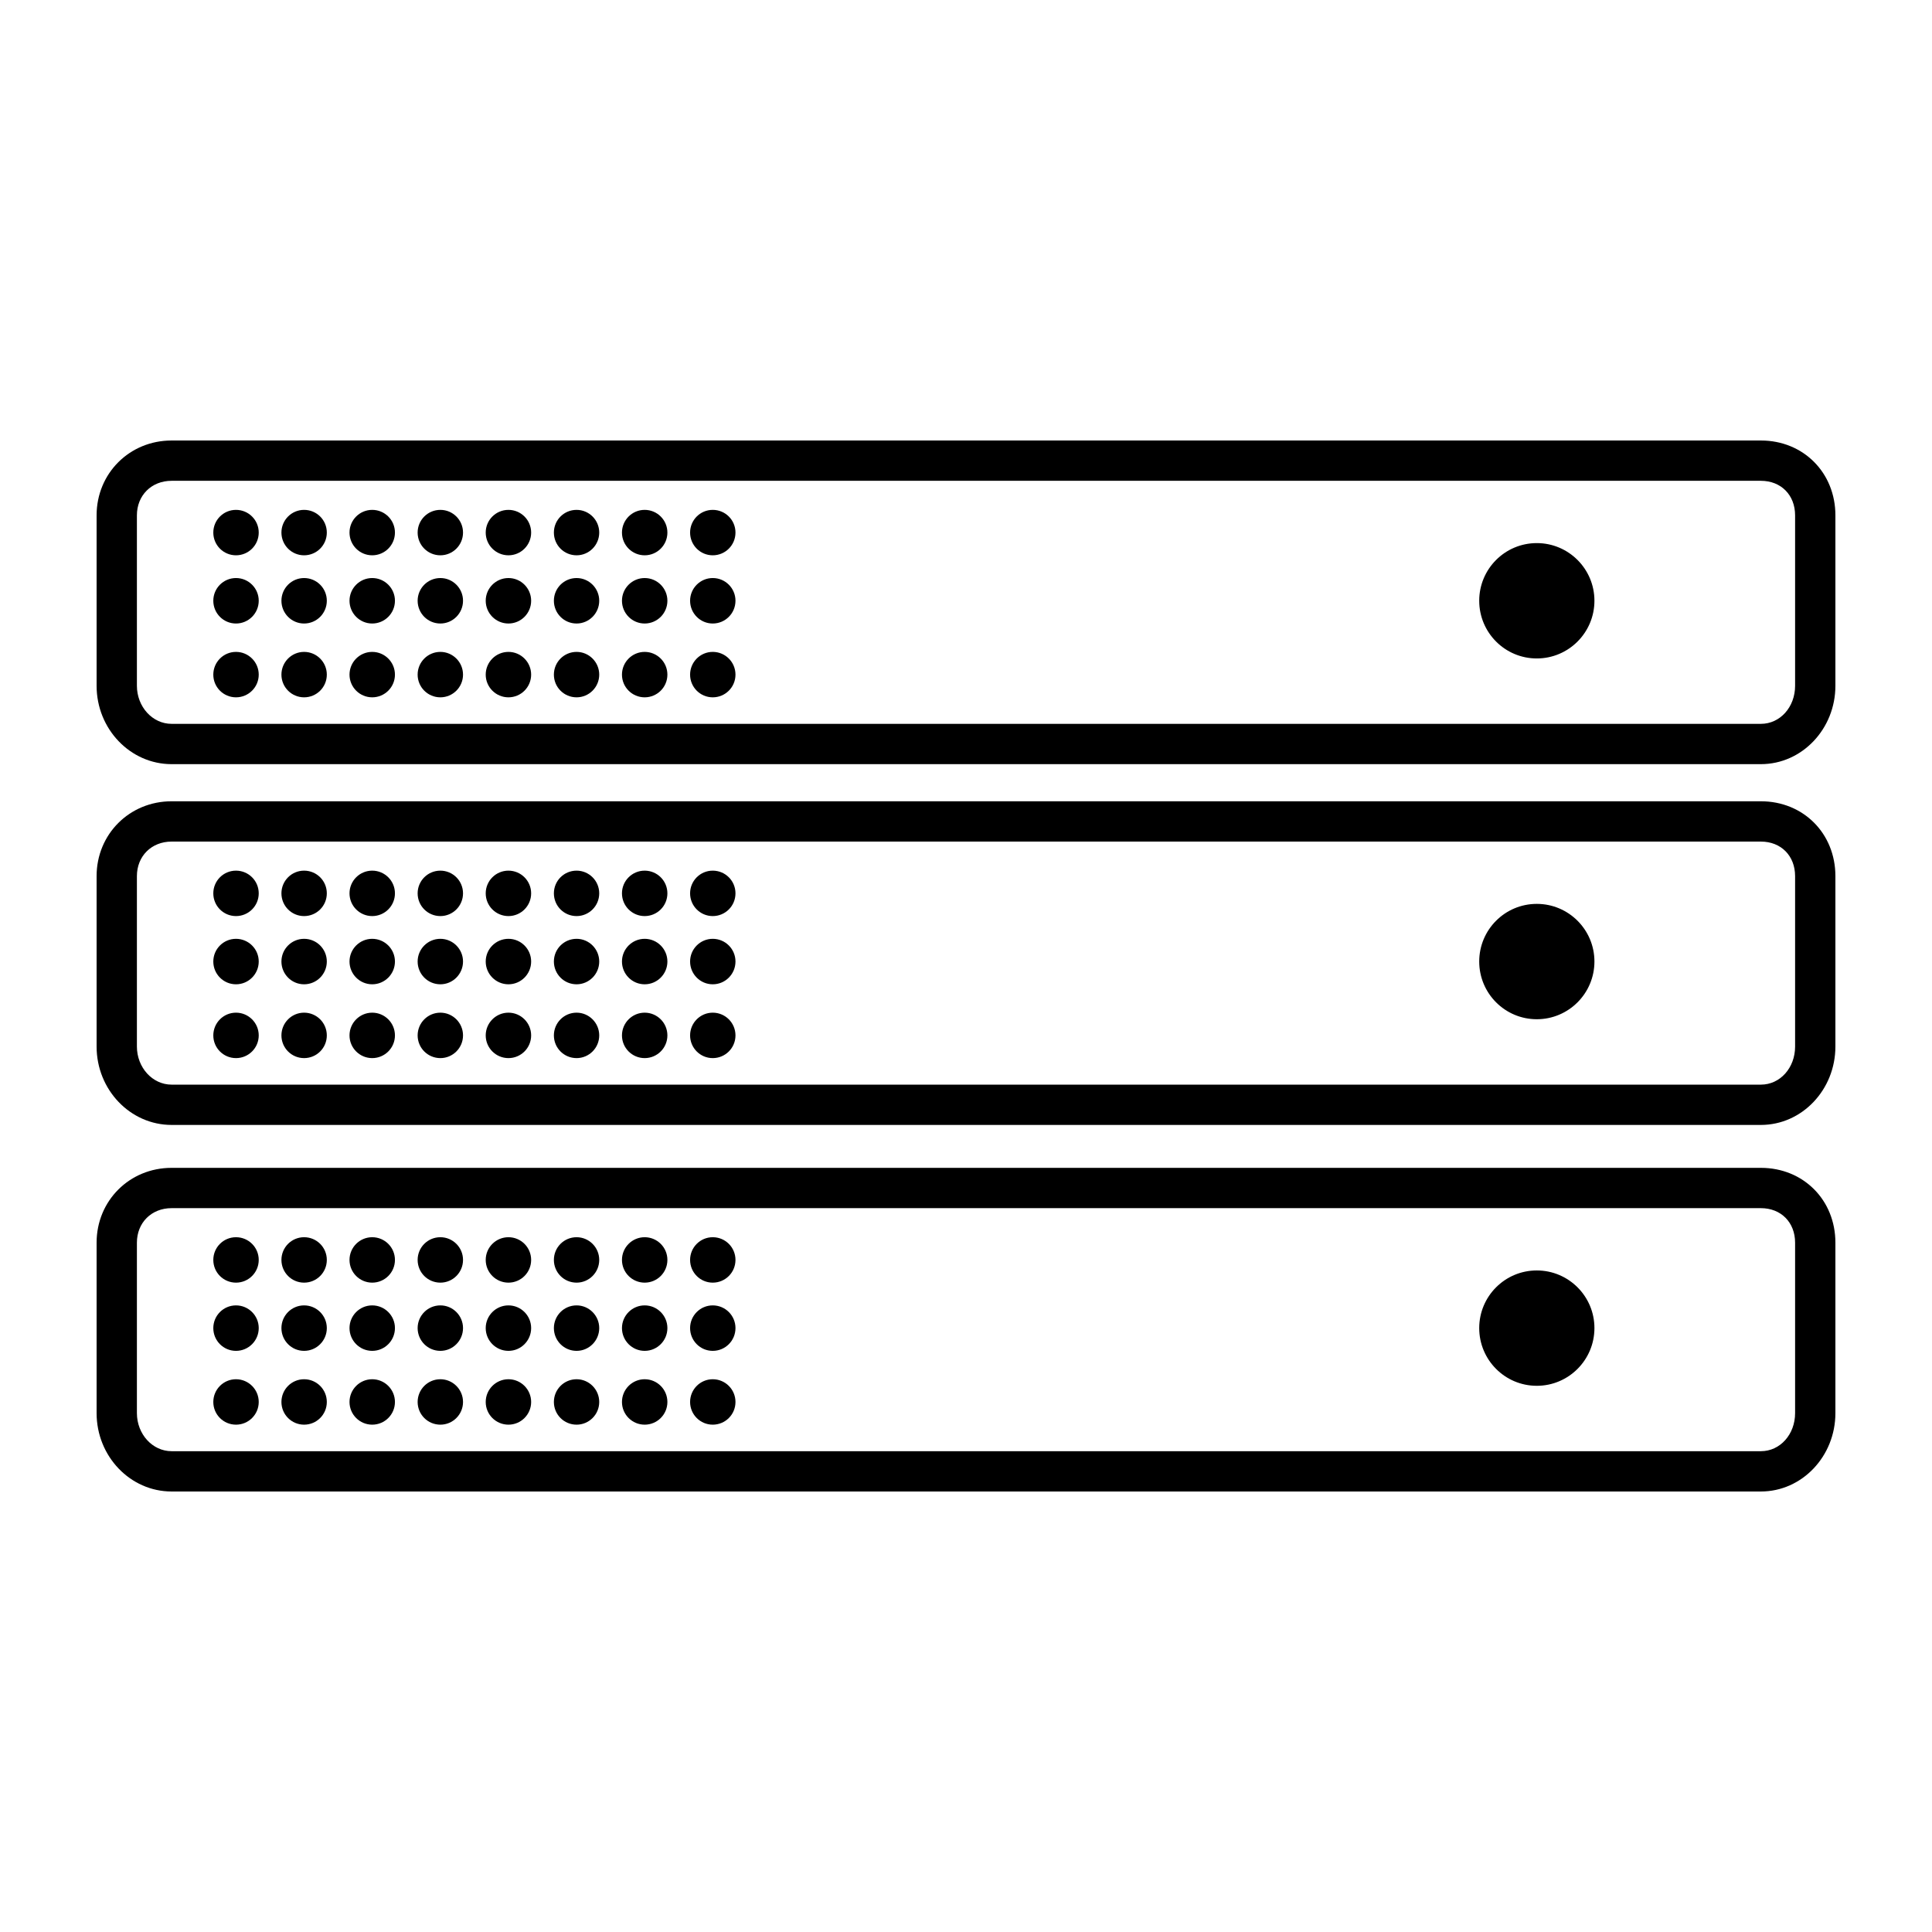
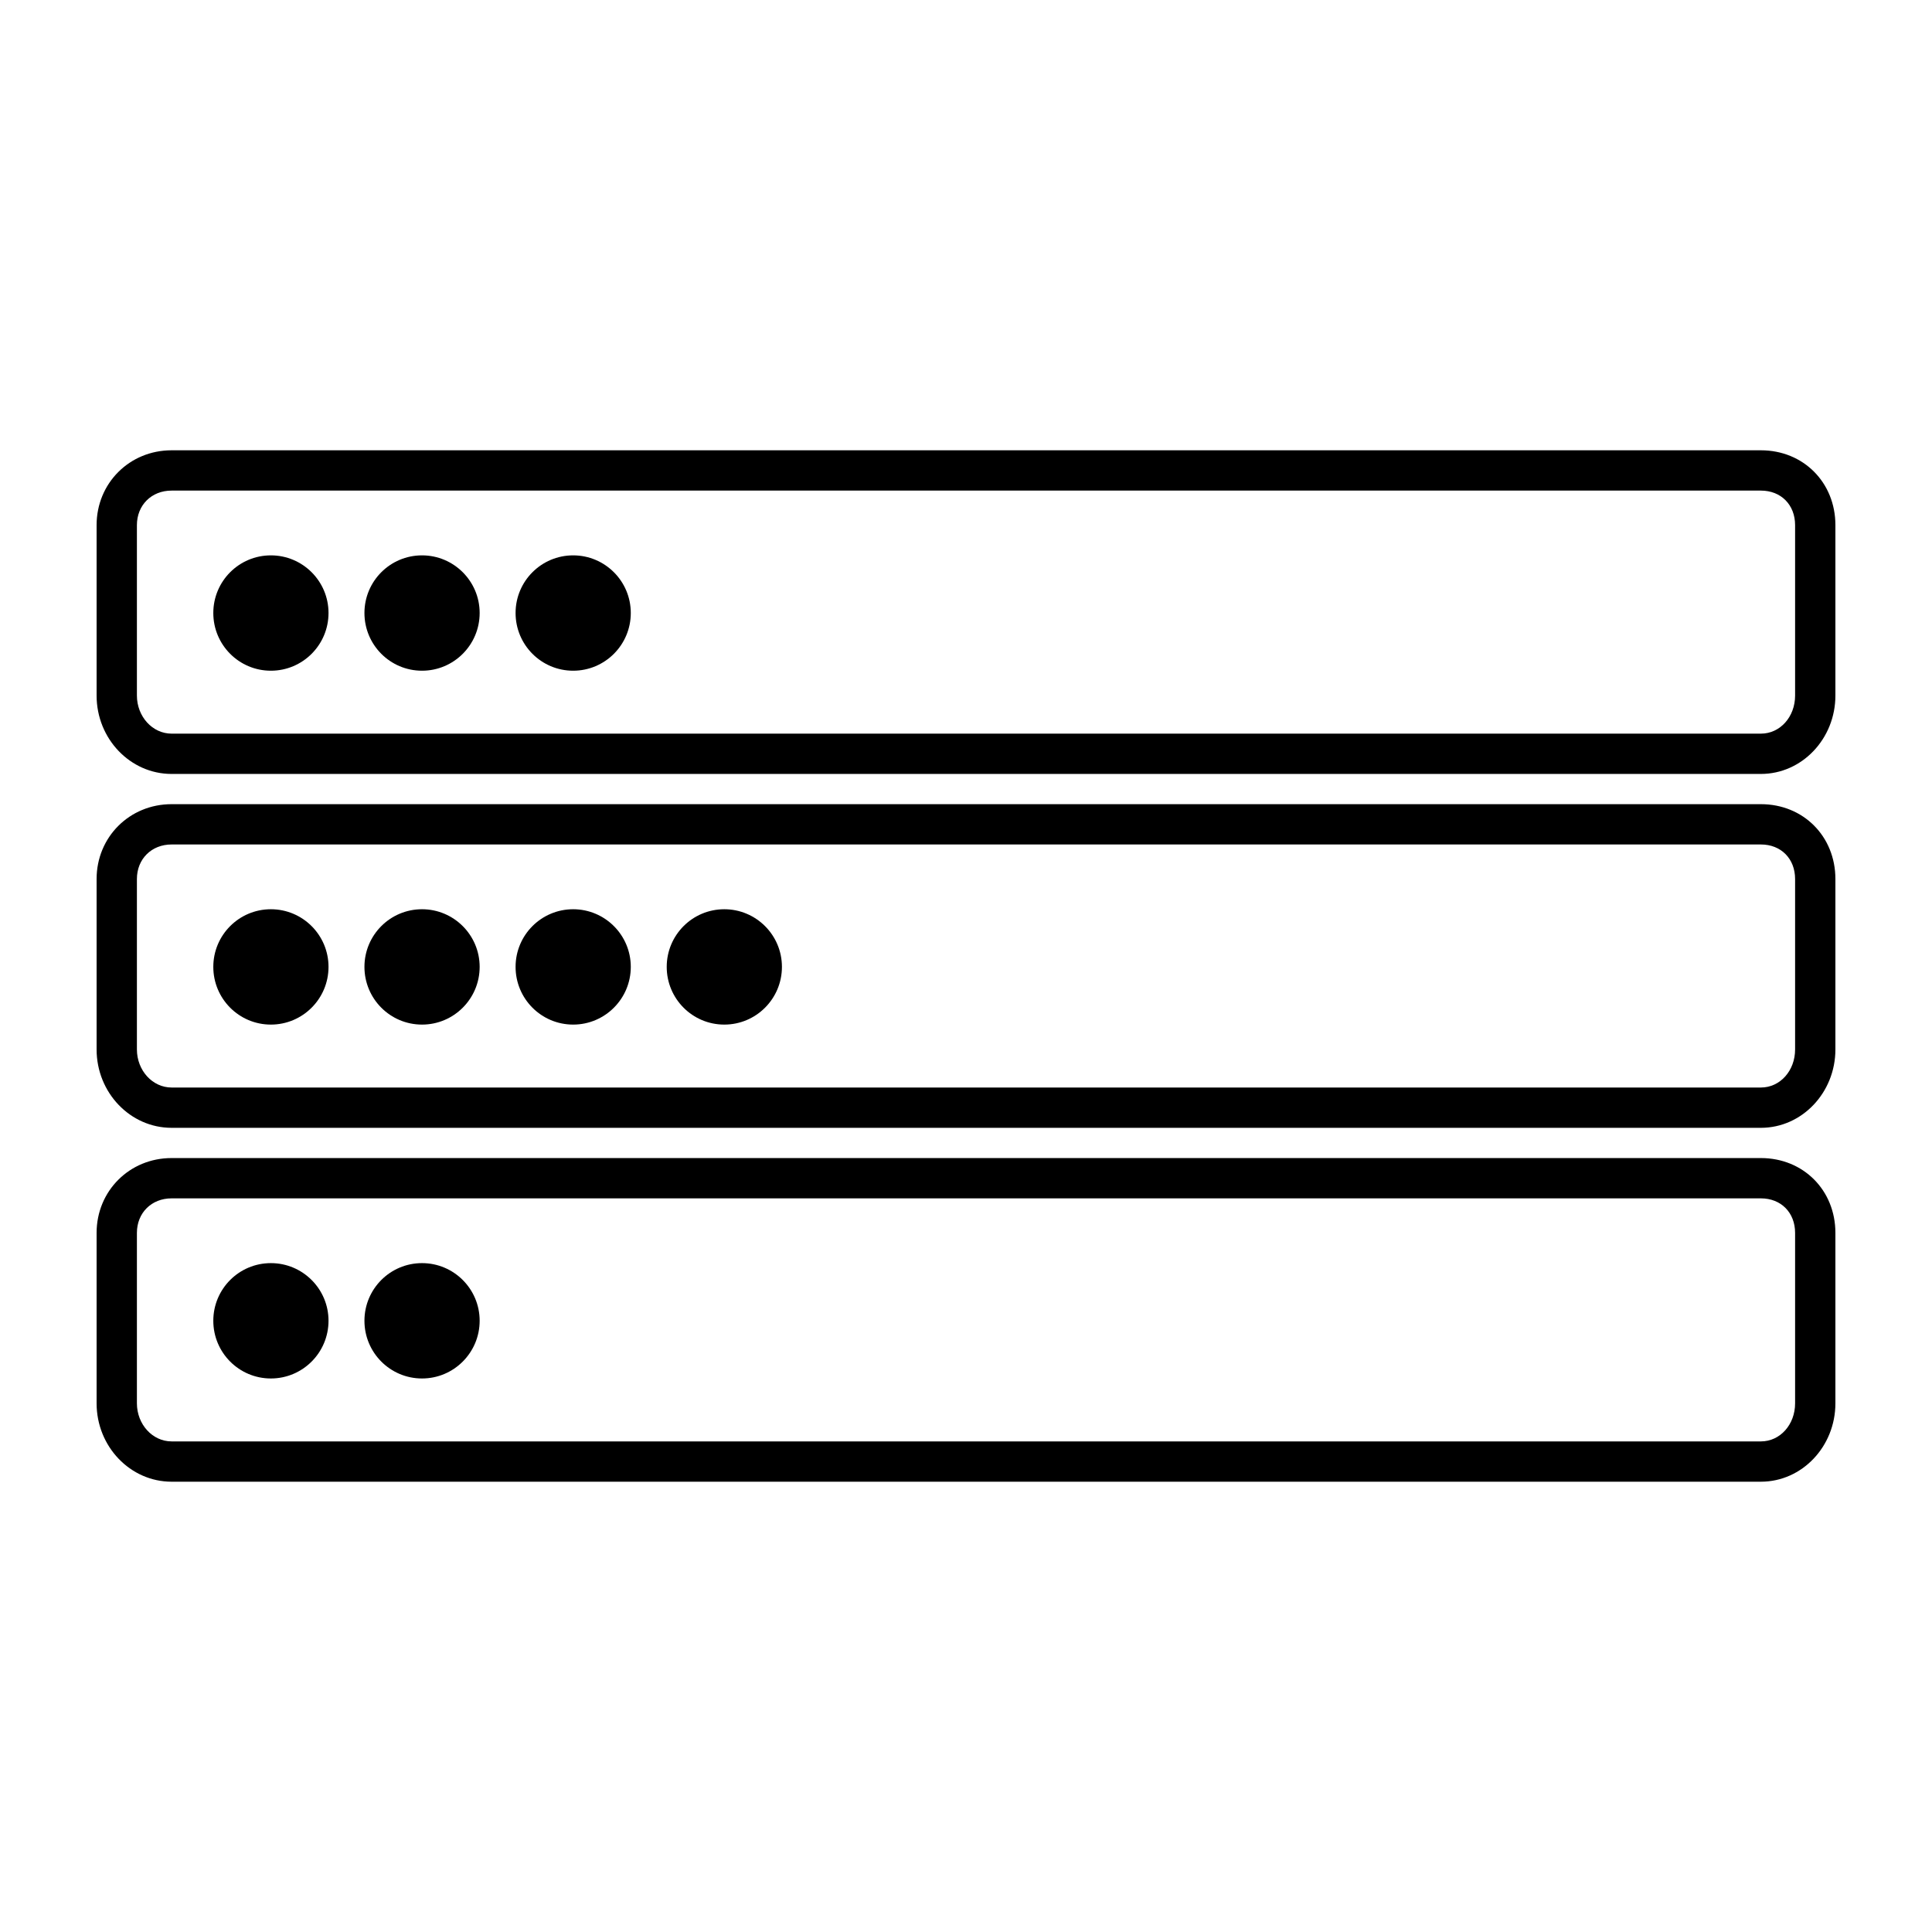
<svg xmlns="http://www.w3.org/2000/svg" version="1.1" x="0px" y="0px" width="1000px" height="1000px" viewBox="0 0 1000 1000" style="enable-background:new 0 0 1000 1000;" xml:space="preserve">
  <g id="Server">
    <g>
      <g>
-         <g>
-           <path d="M911.436,395.524H88.812c-21.4,0-38.812-18.204-38.812-40.578v-88.198c0-21.726,17.048-38.745,38.812-38.745h822.624      c21.985,0,38.564,16.656,38.564,38.745v88.198C950,377.321,932.7,395.524,911.436,395.524z M88.812,248.864      c-10.402,0-17.951,7.521-17.951,17.884v88.198c0,10.873,8.053,19.717,17.951,19.717h822.624c9.928,0,17.703-8.661,17.703-19.717      v-88.198c0-10.529-7.279-17.884-17.703-17.884H88.812z" />
-         </g>
-       </g>
-       <g>
-         <g>
-           <path d="M122.151,360.935c-6.496,0-11.745-5.252-11.745-11.748c0-6.494,5.25-11.769,11.745-11.769      c6.495,0,11.768,5.275,11.768,11.769C133.919,355.683,128.646,360.935,122.151,360.935z M122.151,322.73      c-6.496,0-11.745-5.272-11.745-11.792c0-6.474,5.25-11.746,11.745-11.746c6.495,0,11.768,5.272,11.768,11.746      C133.919,317.458,128.646,322.73,122.151,322.73z M122.151,287.423c-6.496,0-11.745-5.252-11.745-11.769      c0-6.497,5.25-11.746,11.745-11.746c6.495,0,11.768,5.25,11.768,11.746C133.919,282.171,128.646,287.423,122.151,287.423z       M157.39,360.935c-6.475,0-11.724-5.252-11.724-11.748c0-6.494,5.25-11.769,11.724-11.769c6.519,0,11.77,5.275,11.77,11.769      C169.16,355.683,163.909,360.935,157.39,360.935z M157.39,322.73c-6.475,0-11.724-5.272-11.724-11.792      c0-6.474,5.25-11.746,11.724-11.746c6.519,0,11.77,5.272,11.77,11.746C169.16,317.458,163.909,322.73,157.39,322.73z       M157.39,287.423c-6.475,0-11.724-5.252-11.724-11.769c0-6.497,5.25-11.746,11.724-11.746c6.519,0,11.77,5.25,11.77,11.746      C169.16,282.171,163.909,287.423,157.39,287.423z M192.651,360.935c-6.472,0-11.746-5.252-11.746-11.748      c0-6.494,5.273-11.769,11.746-11.769c6.496,0,11.769,5.275,11.769,11.769C204.42,355.683,199.146,360.935,192.651,360.935z       M192.651,322.73c-6.472,0-11.746-5.272-11.746-11.792c0-6.474,5.273-11.746,11.746-11.746c6.496,0,11.769,5.272,11.769,11.746      C204.42,317.458,199.146,322.73,192.651,322.73z M192.651,287.423c-6.472,0-11.746-5.252-11.746-11.769      c0-6.497,5.273-11.746,11.746-11.746c6.496,0,11.769,5.25,11.769,11.746C204.42,282.171,199.146,287.423,192.651,287.423z       M227.935,360.935c-6.518,0-11.768-5.252-11.768-11.748c0-6.494,5.25-11.769,11.768-11.769c6.451,0,11.724,5.275,11.724,11.769      C239.659,355.683,234.386,360.935,227.935,360.935z M227.935,322.73c-6.518,0-11.768-5.272-11.768-11.792      c0-6.474,5.25-11.746,11.768-11.746c6.451,0,11.724,5.272,11.724,11.746C239.659,317.458,234.386,322.73,227.935,322.73z       M227.935,287.423c-6.518,0-11.768-5.252-11.768-11.769c0-6.497,5.25-11.746,11.768-11.746c6.451,0,11.724,5.25,11.724,11.746      C239.659,282.171,234.386,287.423,227.935,287.423z M263.173,360.935c-6.496,0-11.769-5.252-11.769-11.748      c0-6.494,5.273-11.769,11.769-11.769c6.475,0,11.748,5.275,11.748,11.769C274.921,355.683,269.648,360.935,263.173,360.935z       M263.173,322.73c-6.496,0-11.769-5.272-11.769-11.792c0-6.474,5.273-11.746,11.769-11.746c6.475,0,11.748,5.272,11.748,11.746      C274.921,317.458,269.648,322.73,263.173,322.73z M263.173,287.423c-6.496,0-11.769-5.252-11.769-11.769      c0-6.497,5.273-11.746,11.769-11.746c6.475,0,11.748,5.25,11.748,11.746C274.921,282.171,269.648,287.423,263.173,287.423z       M298.437,360.935c-6.519,0-11.747-5.252-11.747-11.748c0-6.494,5.228-11.769,11.747-11.769c6.45,0,11.722,5.275,11.722,11.769      C310.159,355.683,304.886,360.935,298.437,360.935z M298.437,322.73c-6.519,0-11.747-5.272-11.747-11.792      c0-6.474,5.228-11.746,11.747-11.746c6.45,0,11.722,5.272,11.722,11.746C310.159,317.458,304.886,322.73,298.437,322.73z       M298.437,287.423c-6.519,0-11.747-5.252-11.747-11.769c0-6.497,5.228-11.746,11.747-11.746c6.45,0,11.722,5.25,11.722,11.746      C310.159,282.171,304.886,287.423,298.437,287.423z M333.675,360.935c-6.473,0-11.747-5.252-11.747-11.748      c0-6.494,5.273-11.769,11.747-11.769c6.496,0,11.768,5.275,11.768,11.769C345.443,355.683,340.17,360.935,333.675,360.935z       M333.675,322.73c-6.473,0-11.747-5.272-11.747-11.792c0-6.474,5.273-11.746,11.747-11.746c6.496,0,11.768,5.272,11.768,11.746      C345.443,317.458,340.17,322.73,333.675,322.73z M333.675,287.423c-6.473,0-11.747-5.252-11.747-11.769      c0-6.497,5.273-11.746,11.747-11.746c6.496,0,11.768,5.25,11.768,11.746C345.443,282.171,340.17,287.423,333.675,287.423z       M368.914,360.935c-6.472,0-11.723-5.252-11.723-11.748c0-6.494,5.251-11.769,11.723-11.769c6.518,0,11.769,5.275,11.769,11.769      C380.682,355.683,375.431,360.935,368.914,360.935z M368.914,322.73c-6.472,0-11.723-5.272-11.723-11.792      c0-6.474,5.251-11.746,11.723-11.746c6.518,0,11.769,5.272,11.769,11.746C380.682,317.458,375.431,322.73,368.914,322.73z       M368.914,287.423c-6.472,0-11.723-5.252-11.723-11.769c0-6.497,5.251-11.746,11.723-11.746c6.518,0,11.769,5.25,11.769,11.746      C380.682,282.171,375.431,287.423,368.914,287.423z M795.445,340.814c-16.475,0-29.804-13.376-29.804-29.876      c0-16.476,13.329-29.831,29.804-29.831c16.456,0,29.83,13.355,29.83,29.831C825.275,327.438,811.901,340.814,795.445,340.814z" />
-         </g>
+         <path d="M911.437,400.592H88.812c-21.4,0-38.812-18.203-38.812-40.578v-88.199c0-21.725,17.049-38.744,38.812-38.744h822.625     c21.984,0,38.563,16.656,38.563,38.744v88.199C950,382.389,932.7,400.592,911.437,400.592z M88.812,253.932     c-10.401,0-17.95,7.521-17.95,17.883v88.199c0,10.874,8.053,19.717,17.95,19.717h822.625c9.927,0,17.702-8.661,17.702-19.717     v-88.199c0-10.529-7.279-17.883-17.702-17.883H88.812z" />
      </g>
    </g>
    <g>
      <g>
        <g>
-           <path d="M911.436,582.264H88.812c-21.4,0-38.812-18.204-38.812-40.578v-88.199c0-21.726,17.048-38.745,38.812-38.745h822.624      c21.985,0,38.564,16.656,38.564,38.745v88.199C950,564.06,932.7,582.264,911.436,582.264z M88.812,435.603      c-10.402,0-17.951,7.521-17.951,17.884v88.199c0,10.872,8.053,19.718,17.951,19.718h822.624c9.928,0,17.703-8.662,17.703-19.718      v-88.199c0-10.529-7.279-17.884-17.703-17.884H88.812z" />
+           <path d="M296.667,347.16c-16.475,0-29.805-13.375-29.805-29.875c0-16.476,13.33-29.831,29.805-29.831      c16.456,0,29.829,13.355,29.829,29.831C326.496,333.784,313.123,347.16,296.667,347.16z" />
+         </g>
+         <g>
+           <path d="M218.439,347.16c-16.476,0-29.805-13.375-29.805-29.875c0-16.476,13.329-29.831,29.805-29.831      c16.455,0,29.829,13.355,29.829,29.831C248.269,333.784,234.895,347.16,218.439,347.16z" />
        </g>
      </g>
      <g>
-         <g>
-           <path d="M122.151,547.675c-6.496,0-11.745-5.252-11.745-11.749c0-6.492,5.25-11.769,11.745-11.769      c6.495,0,11.768,5.276,11.768,11.769C133.919,542.423,128.646,547.675,122.151,547.675z M122.151,509.469      c-6.496,0-11.745-5.272-11.745-11.791c0-6.475,5.25-11.747,11.745-11.747c6.495,0,11.768,5.272,11.768,11.747      C133.919,504.196,128.646,509.469,122.151,509.469z M122.151,474.162c-6.496,0-11.745-5.252-11.745-11.769      c0-6.497,5.25-11.746,11.745-11.746c6.495,0,11.768,5.25,11.768,11.746C133.919,468.91,128.646,474.162,122.151,474.162z       M157.39,547.675c-6.475,0-11.724-5.252-11.724-11.749c0-6.492,5.25-11.769,11.724-11.769c6.519,0,11.77,5.276,11.77,11.769      C169.16,542.423,163.909,547.675,157.39,547.675z M157.39,509.469c-6.475,0-11.724-5.272-11.724-11.791      c0-6.475,5.25-11.747,11.724-11.747c6.519,0,11.77,5.272,11.77,11.747C169.16,504.196,163.909,509.469,157.39,509.469z       M157.39,474.162c-6.475,0-11.724-5.252-11.724-11.769c0-6.497,5.25-11.746,11.724-11.746c6.519,0,11.77,5.25,11.77,11.746      C169.16,468.91,163.909,474.162,157.39,474.162z M192.651,547.675c-6.472,0-11.746-5.252-11.746-11.749      c0-6.492,5.273-11.769,11.746-11.769c6.496,0,11.769,5.276,11.769,11.769C204.42,542.423,199.146,547.675,192.651,547.675z       M192.651,509.469c-6.472,0-11.746-5.272-11.746-11.791c0-6.475,5.273-11.747,11.746-11.747c6.496,0,11.769,5.272,11.769,11.747      C204.42,504.196,199.146,509.469,192.651,509.469z M192.651,474.162c-6.472,0-11.746-5.252-11.746-11.769      c0-6.497,5.273-11.746,11.746-11.746c6.496,0,11.769,5.25,11.769,11.746C204.42,468.91,199.146,474.162,192.651,474.162z       M227.935,547.675c-6.518,0-11.768-5.252-11.768-11.749c0-6.492,5.25-11.769,11.768-11.769c6.451,0,11.724,5.276,11.724,11.769      C239.659,542.423,234.386,547.675,227.935,547.675z M227.935,509.469c-6.518,0-11.768-5.272-11.768-11.791      c0-6.475,5.25-11.747,11.768-11.747c6.451,0,11.724,5.272,11.724,11.747C239.659,504.196,234.386,509.469,227.935,509.469z       M227.935,474.162c-6.518,0-11.768-5.252-11.768-11.769c0-6.497,5.25-11.746,11.768-11.746c6.451,0,11.724,5.25,11.724,11.746      C239.659,468.91,234.386,474.162,227.935,474.162z M263.173,547.675c-6.496,0-11.769-5.252-11.769-11.749      c0-6.492,5.273-11.769,11.769-11.769c6.475,0,11.748,5.276,11.748,11.769C274.921,542.423,269.648,547.675,263.173,547.675z       M263.173,509.469c-6.496,0-11.769-5.272-11.769-11.791c0-6.475,5.273-11.747,11.769-11.747c6.475,0,11.748,5.272,11.748,11.747      C274.921,504.196,269.648,509.469,263.173,509.469z M263.173,474.162c-6.496,0-11.769-5.252-11.769-11.769      c0-6.497,5.273-11.746,11.769-11.746c6.475,0,11.748,5.25,11.748,11.746C274.921,468.91,269.648,474.162,263.173,474.162z       M298.437,547.675c-6.519,0-11.747-5.252-11.747-11.749c0-6.492,5.228-11.769,11.747-11.769c6.45,0,11.722,5.276,11.722,11.769      C310.159,542.423,304.886,547.675,298.437,547.675z M298.437,509.469c-6.519,0-11.747-5.272-11.747-11.791      c0-6.475,5.228-11.747,11.747-11.747c6.45,0,11.722,5.272,11.722,11.747C310.159,504.196,304.886,509.469,298.437,509.469z       M298.437,474.162c-6.519,0-11.747-5.252-11.747-11.769c0-6.497,5.228-11.746,11.747-11.746c6.45,0,11.722,5.25,11.722,11.746      C310.159,468.91,304.886,474.162,298.437,474.162z M333.675,547.675c-6.473,0-11.747-5.252-11.747-11.749      c0-6.492,5.273-11.769,11.747-11.769c6.496,0,11.768,5.276,11.768,11.769C345.443,542.423,340.17,547.675,333.675,547.675z       M333.675,509.469c-6.473,0-11.747-5.272-11.747-11.791c0-6.475,5.273-11.747,11.747-11.747c6.496,0,11.768,5.272,11.768,11.747      C345.443,504.196,340.17,509.469,333.675,509.469z M333.675,474.162c-6.473,0-11.747-5.252-11.747-11.769      c0-6.497,5.273-11.746,11.747-11.746c6.496,0,11.768,5.25,11.768,11.746C345.443,468.91,340.17,474.162,333.675,474.162z       M368.914,547.675c-6.472,0-11.723-5.252-11.723-11.749c0-6.492,5.251-11.769,11.723-11.769c6.518,0,11.769,5.276,11.769,11.769      C380.682,542.423,375.431,547.675,368.914,547.675z M368.914,509.469c-6.472,0-11.723-5.272-11.723-11.791      c0-6.475,5.251-11.747,11.723-11.747c6.518,0,11.769,5.272,11.769,11.747C380.682,504.196,375.431,509.469,368.914,509.469z       M368.914,474.162c-6.472,0-11.723-5.252-11.723-11.769c0-6.497,5.251-11.746,11.723-11.746c6.518,0,11.769,5.25,11.769,11.746      C380.682,468.91,375.431,474.162,368.914,474.162z M795.445,527.553c-16.475,0-29.804-13.376-29.804-29.875      c0-16.476,13.329-29.831,29.804-29.831c16.456,0,29.83,13.355,29.83,29.831C825.275,514.177,811.901,527.553,795.445,527.553z" />
-         </g>
+         <path d="M140.21,347.16c-16.475,0-29.804-13.375-29.804-29.875c0-16.476,13.329-29.831,29.804-29.831     c16.455,0,29.83,13.355,29.83,29.831C170.04,333.784,156.665,347.16,140.21,347.16z" />
+       </g>
+     </g>
+     <g>
+       <g>
+         <path d="M911.437,583.759H88.812c-21.4,0-38.812-18.203-38.812-40.577v-88.199c0-21.727,17.049-38.745,38.812-38.745h822.625     c21.984,0,38.563,16.655,38.563,38.745v88.199C950,565.556,932.7,583.759,911.437,583.759z M88.812,437.099     c-10.401,0-17.95,7.521-17.95,17.884v88.199c0,10.873,8.053,19.717,17.95,19.717h822.625c9.927,0,17.702-8.66,17.702-19.717     v-88.199c0-10.529-7.279-17.884-17.702-17.884H88.812z" />
      </g>
    </g>
    <g>
      <g>
        <g>
-           <path d="M911.436,771.997H88.812c-21.4,0-38.812-18.203-38.812-40.577v-88.199c0-21.727,17.048-38.745,38.812-38.745h822.624      c21.985,0,38.564,16.656,38.564,38.745v88.199C950,753.794,932.7,771.997,911.436,771.997z M88.812,625.337      c-10.402,0-17.951,7.521-17.951,17.884v88.199c0,10.872,8.053,19.716,17.951,19.716h822.624c9.928,0,17.703-8.66,17.703-19.716      v-88.199c0-10.529-7.279-17.884-17.703-17.884H88.812z" />
+           <path d="M374.896,530.326c-16.476,0-29.804-13.375-29.804-29.875c0-16.475,13.328-29.83,29.804-29.83      c16.455,0,29.83,13.355,29.83,29.83C404.726,516.951,391.351,530.326,374.896,530.326z" />
+         </g>
+         <g>
+           <path d="M296.667,530.326c-16.475,0-29.805-13.375-29.805-29.875c0-16.475,13.33-29.83,29.805-29.83      c16.456,0,29.829,13.355,29.829,29.83C326.496,516.951,313.123,530.326,296.667,530.326z" />
+         </g>
+         <g>
+           <path d="M218.439,530.326c-16.476,0-29.805-13.375-29.805-29.875c0-16.475,13.329-29.83,29.805-29.83      c16.455,0,29.829,13.355,29.829,29.83C248.269,516.951,234.895,530.326,218.439,530.326z" />
        </g>
      </g>
      <g>
+         <path d="M140.21,530.326c-16.475,0-29.804-13.375-29.804-29.875c0-16.475,13.329-29.83,29.804-29.83     c16.455,0,29.83,13.355,29.83,29.83C170.04,516.951,156.665,530.326,140.21,530.326z" />
+       </g>
+     </g>
+     <g>
+       <g>
+         <path d="M911.437,766.93H88.812c-21.4,0-38.812-18.203-38.812-40.579v-88.198c0-21.725,17.049-38.744,38.812-38.744h822.625     c21.984,0,38.563,16.656,38.563,38.744v88.198C950,748.727,932.7,766.93,911.437,766.93z M88.812,620.269     c-10.401,0-17.95,7.522-17.95,17.884v88.198c0,10.873,8.053,19.718,17.95,19.718h822.625c9.927,0,17.702-8.662,17.702-19.718     v-88.198c0-10.529-7.279-17.884-17.702-17.884H88.812z" />
+       </g>
+     </g>
+     <g>
+       <g>
        <g>
-           <path d="M122.151,737.407c-6.496,0-11.745-5.252-11.745-11.747c0-6.494,5.25-11.769,11.745-11.769      c6.495,0,11.768,5.274,11.768,11.769C133.919,732.155,128.646,737.407,122.151,737.407z M122.151,699.203      c-6.496,0-11.745-5.271-11.745-11.791c0-6.475,5.25-11.746,11.745-11.746c6.495,0,11.768,5.271,11.768,11.746      C133.919,693.932,128.646,699.203,122.151,699.203z M122.151,663.896c-6.496,0-11.745-5.252-11.745-11.769      c0-6.497,5.25-11.747,11.745-11.747c6.495,0,11.768,5.25,11.768,11.747C133.919,658.645,128.646,663.896,122.151,663.896z       M157.39,737.407c-6.475,0-11.724-5.252-11.724-11.747c0-6.494,5.25-11.769,11.724-11.769c6.519,0,11.77,5.274,11.77,11.769      C169.16,732.155,163.909,737.407,157.39,737.407z M157.39,699.203c-6.475,0-11.724-5.271-11.724-11.791      c0-6.475,5.25-11.746,11.724-11.746c6.519,0,11.77,5.271,11.77,11.746C169.16,693.932,163.909,699.203,157.39,699.203z       M157.39,663.896c-6.475,0-11.724-5.252-11.724-11.769c0-6.497,5.25-11.747,11.724-11.747c6.519,0,11.77,5.25,11.77,11.747      C169.16,658.645,163.909,663.896,157.39,663.896z M192.651,737.407c-6.472,0-11.746-5.252-11.746-11.747      c0-6.494,5.273-11.769,11.746-11.769c6.496,0,11.769,5.274,11.769,11.769C204.42,732.155,199.146,737.407,192.651,737.407z       M192.651,699.203c-6.472,0-11.746-5.271-11.746-11.791c0-6.475,5.273-11.746,11.746-11.746c6.496,0,11.769,5.271,11.769,11.746      C204.42,693.932,199.146,699.203,192.651,699.203z M192.651,663.896c-6.472,0-11.746-5.252-11.746-11.769      c0-6.497,5.273-11.747,11.746-11.747c6.496,0,11.769,5.25,11.769,11.747C204.42,658.645,199.146,663.896,192.651,663.896z       M227.935,737.407c-6.518,0-11.768-5.252-11.768-11.747c0-6.494,5.25-11.769,11.768-11.769c6.451,0,11.724,5.274,11.724,11.769      C239.659,732.155,234.386,737.407,227.935,737.407z M227.935,699.203c-6.518,0-11.768-5.271-11.768-11.791      c0-6.475,5.25-11.746,11.768-11.746c6.451,0,11.724,5.271,11.724,11.746C239.659,693.932,234.386,699.203,227.935,699.203z       M227.935,663.896c-6.518,0-11.768-5.252-11.768-11.769c0-6.497,5.25-11.747,11.768-11.747c6.451,0,11.724,5.25,11.724,11.747      C239.659,658.645,234.386,663.896,227.935,663.896z M263.173,737.407c-6.496,0-11.769-5.252-11.769-11.747      c0-6.494,5.273-11.769,11.769-11.769c6.475,0,11.748,5.274,11.748,11.769C274.921,732.155,269.648,737.407,263.173,737.407z       M263.173,699.203c-6.496,0-11.769-5.271-11.769-11.791c0-6.475,5.273-11.746,11.769-11.746c6.475,0,11.748,5.271,11.748,11.746      C274.921,693.932,269.648,699.203,263.173,699.203z M263.173,663.896c-6.496,0-11.769-5.252-11.769-11.769      c0-6.497,5.273-11.747,11.769-11.747c6.475,0,11.748,5.25,11.748,11.747C274.921,658.645,269.648,663.896,263.173,663.896z       M298.437,737.407c-6.519,0-11.747-5.252-11.747-11.747c0-6.494,5.228-11.769,11.747-11.769c6.45,0,11.722,5.274,11.722,11.769      C310.159,732.155,304.886,737.407,298.437,737.407z M298.437,699.203c-6.519,0-11.747-5.271-11.747-11.791      c0-6.475,5.228-11.746,11.747-11.746c6.45,0,11.722,5.271,11.722,11.746C310.159,693.932,304.886,699.203,298.437,699.203z       M298.437,663.896c-6.519,0-11.747-5.252-11.747-11.769c0-6.497,5.228-11.747,11.747-11.747c6.45,0,11.722,5.25,11.722,11.747      C310.159,658.645,304.886,663.896,298.437,663.896z M333.675,737.407c-6.473,0-11.747-5.252-11.747-11.747      c0-6.494,5.273-11.769,11.747-11.769c6.496,0,11.768,5.274,11.768,11.769C345.443,732.155,340.17,737.407,333.675,737.407z       M333.675,699.203c-6.473,0-11.747-5.271-11.747-11.791c0-6.475,5.273-11.746,11.747-11.746c6.496,0,11.768,5.271,11.768,11.746      C345.443,693.932,340.17,699.203,333.675,699.203z M333.675,663.896c-6.473,0-11.747-5.252-11.747-11.769      c0-6.497,5.273-11.747,11.747-11.747c6.496,0,11.768,5.25,11.768,11.747C345.443,658.645,340.17,663.896,333.675,663.896z       M368.914,737.407c-6.472,0-11.723-5.252-11.723-11.747c0-6.494,5.251-11.769,11.723-11.769c6.518,0,11.769,5.274,11.769,11.769      C380.682,732.155,375.431,737.407,368.914,737.407z M368.914,699.203c-6.472,0-11.723-5.271-11.723-11.791      c0-6.475,5.251-11.746,11.723-11.746c6.518,0,11.769,5.271,11.769,11.746C380.682,693.932,375.431,699.203,368.914,699.203z       M368.914,663.896c-6.472,0-11.723-5.252-11.723-11.769c0-6.497,5.251-11.747,11.723-11.747c6.518,0,11.769,5.25,11.769,11.747      C380.682,658.645,375.431,663.896,368.914,663.896z M795.445,717.288c-16.475,0-29.804-13.377-29.804-29.876      c0-16.477,13.329-29.831,29.804-29.831c16.456,0,29.83,13.354,29.83,29.831C825.275,703.911,811.901,717.288,795.445,717.288z" />
+           <path d="M218.439,713.497c-16.476,0-29.805-13.377-29.805-29.875c0-16.476,13.329-29.831,29.805-29.831      c16.455,0,29.829,13.355,29.829,29.831C248.269,700.12,234.895,713.497,218.439,713.497z" />
        </g>
+       </g>
+       <g>
+         <path d="M140.21,713.497c-16.475,0-29.804-13.377-29.804-29.875c0-16.476,13.329-29.831,29.804-29.831     c16.455,0,29.83,13.355,29.83,29.831C170.04,700.12,156.665,713.497,140.21,713.497z" />
      </g>
    </g>
  </g>
  <g id="Layer_1">
</g>
</svg>
